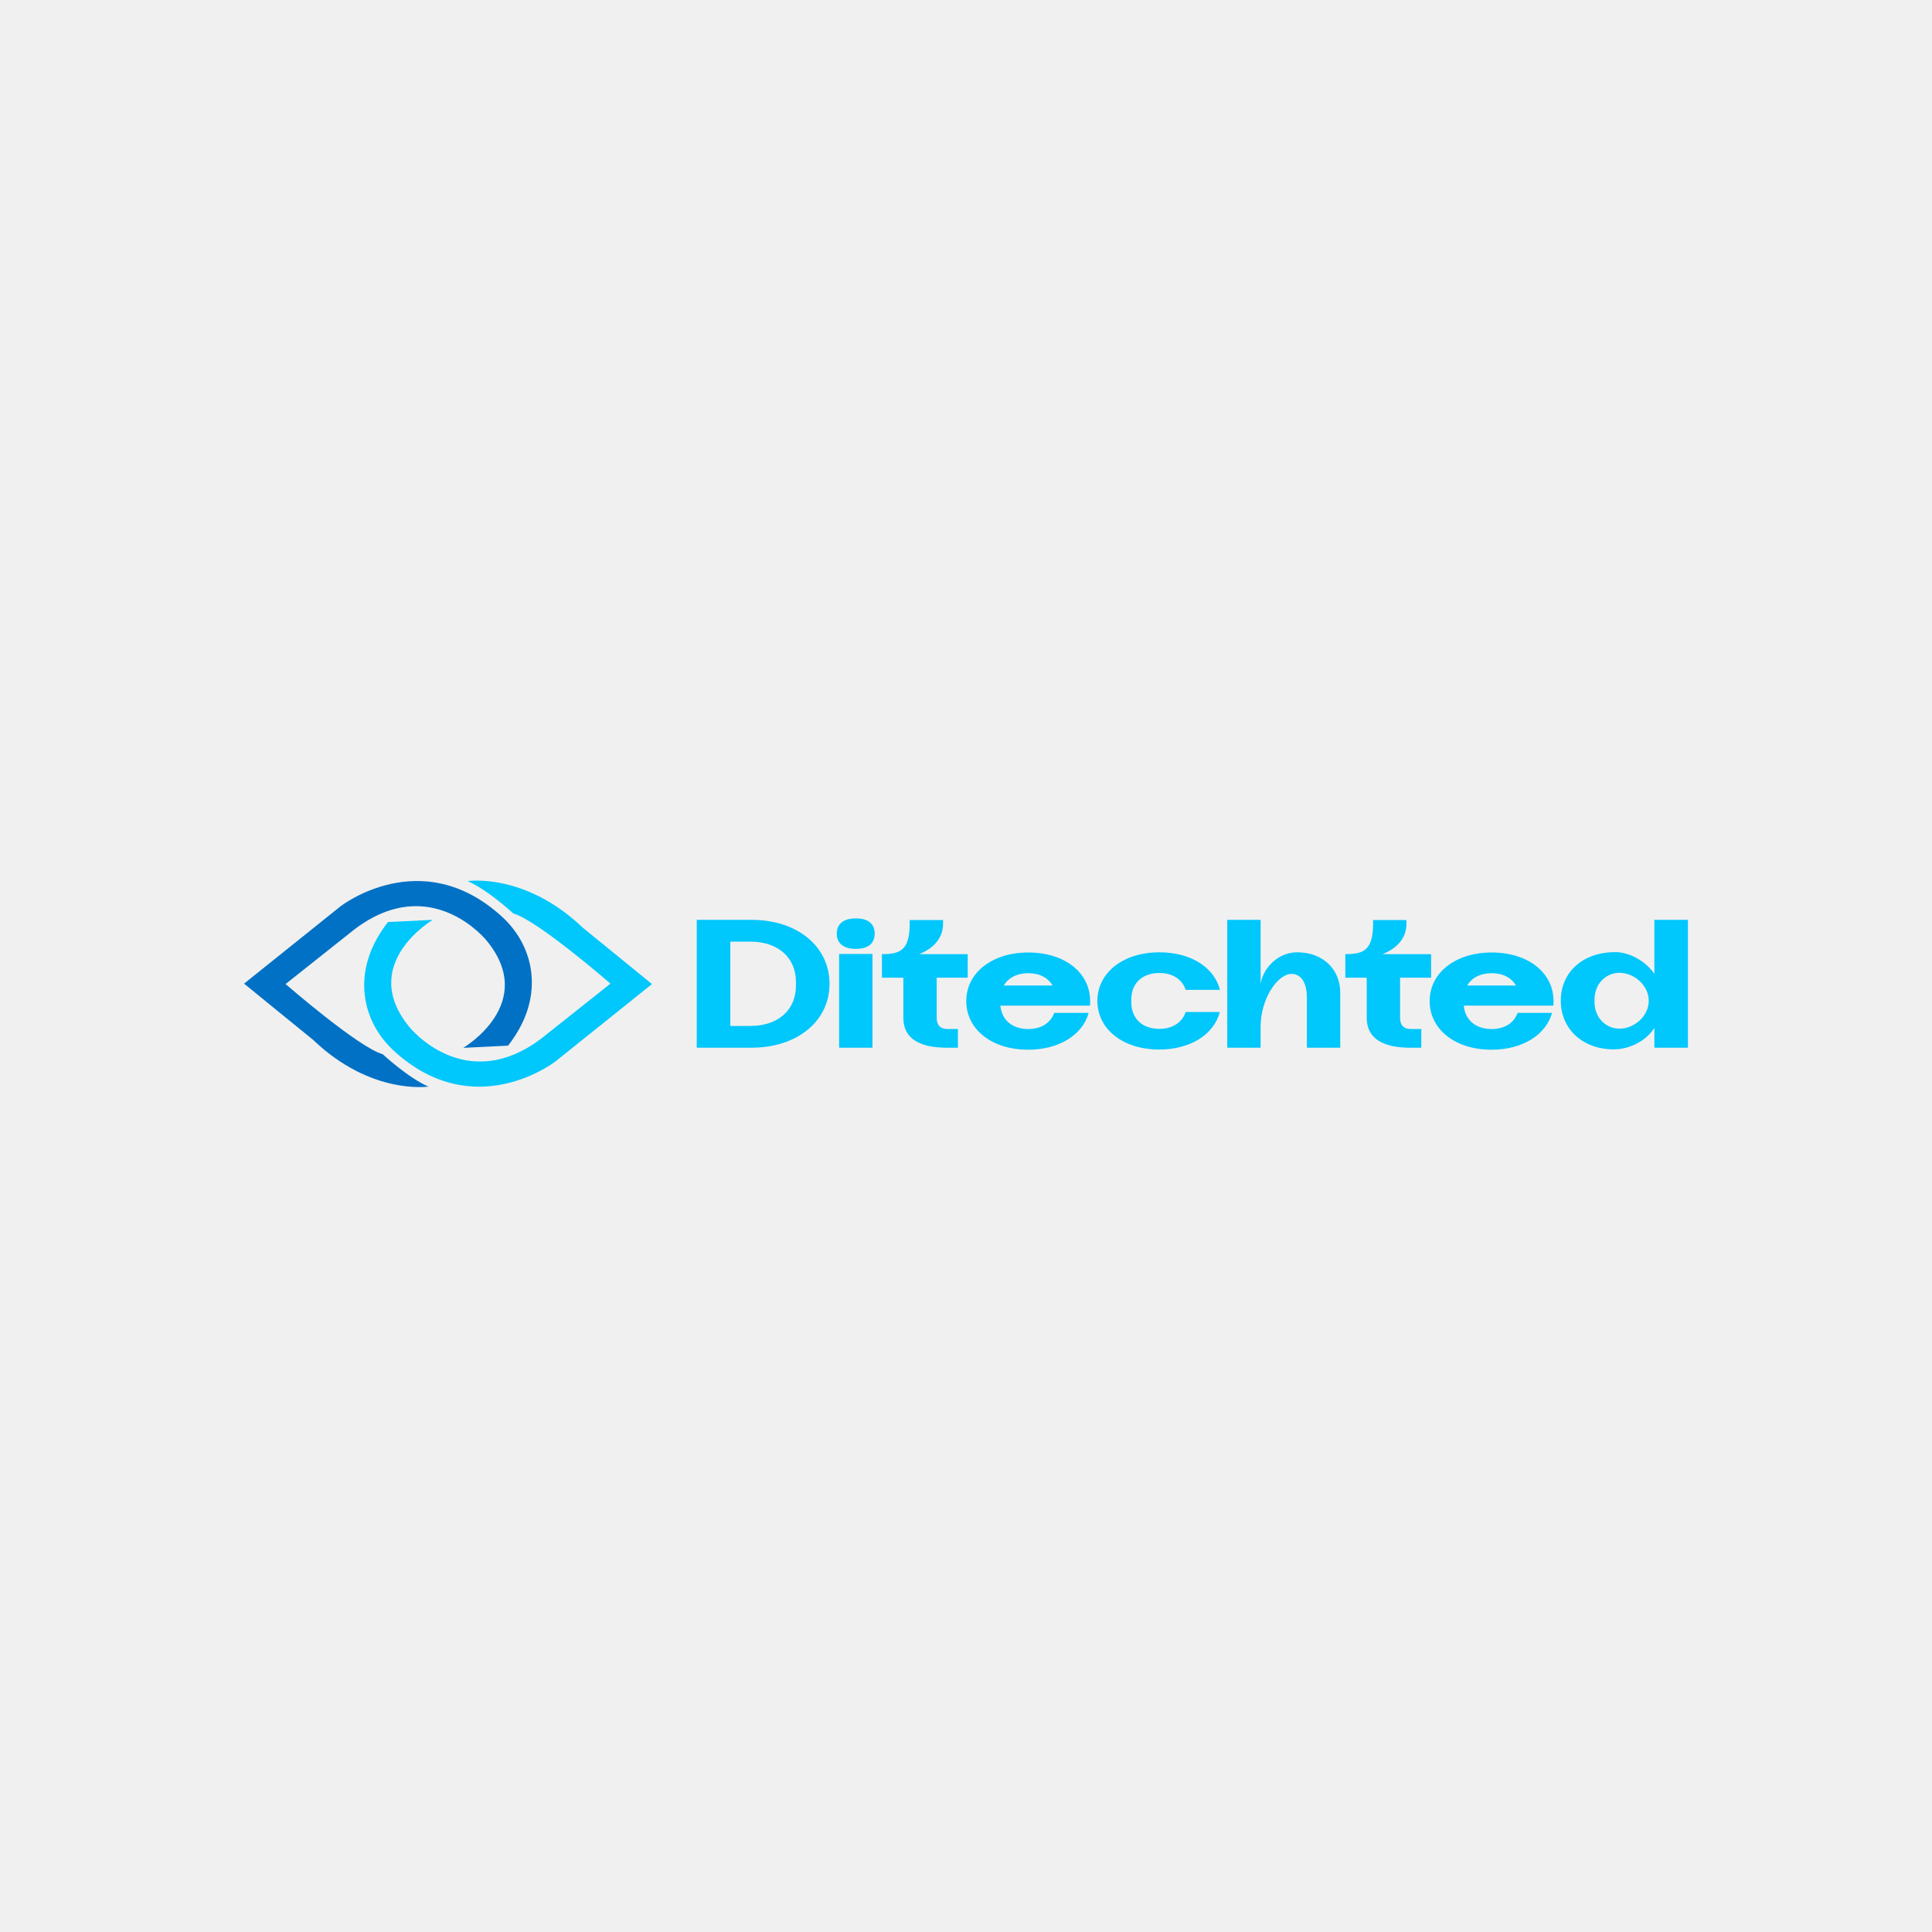
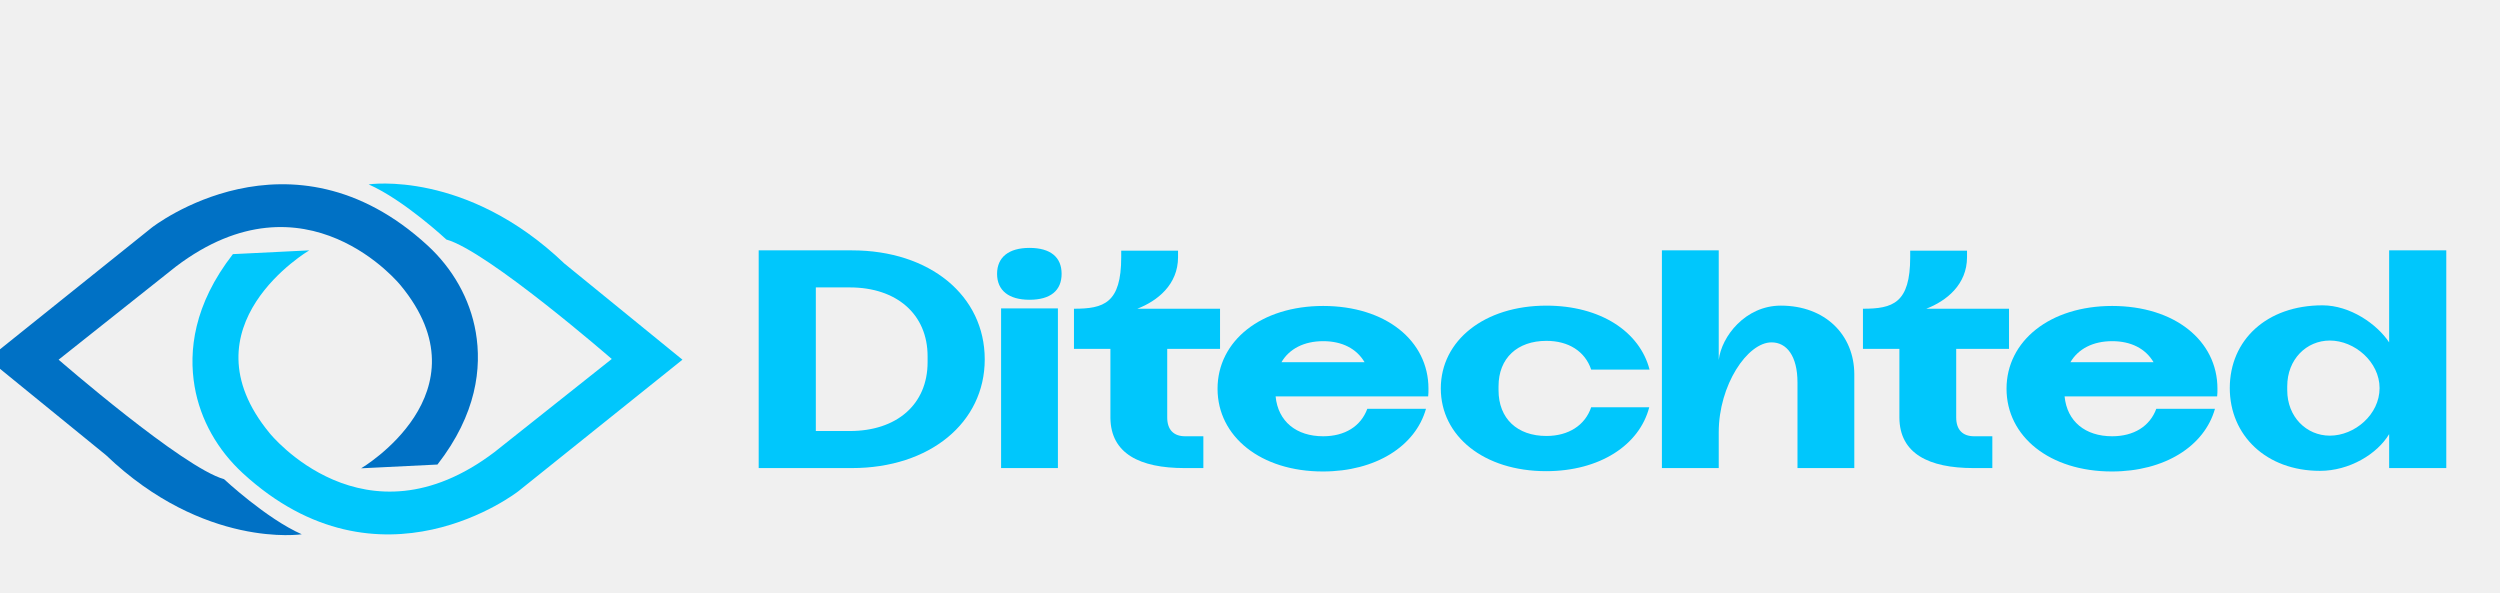
- <svg xmlns="http://www.w3.org/2000/svg" version="1.1" id="Layer_1" x="0px" y="0px" viewBox="0 0 2000 2000" style="enable-background:new 0 0 2000 2000;" xml:space="preserve">
+ <svg xmlns="http://www.w3.org/2000/svg" version="1.1" id="Layer_1" x="0px" y="0px" viewBox="260 800 1520 360" style="enable-background:new 0 0 2000 2000;" xml:space="preserve">
  <style type="text/css">
	.st0{fill:#00C7FC;}
	.st1{fill:#0071C5;}
	.st2{fill:#FFFFFF;}
	.st3{clip-path:url(#SVGID_00000001661034714375592150000012952368454307454102_);}
	.st4{fill:url(#);}
</style>
  <g>
    <g>
      <g>
        <path class="st0" d="M721.28,952.22h56.7c47.5,0,80.74,27.6,80.74,66.28c0,38.49-33.42,66.09-80.74,66.09h-56.7V952.22z      M823.98,1020.19v-3.57c0-25.54-18.78-41.87-47.31-41.87h-20.65v87.31h20.65C805.21,1062.06,823.98,1045.92,823.98,1020.19z" />
        <path class="st0" d="M866.22,966.49c0-10.14,7.14-15.77,19.71-15.77c12.77,0,19.53,5.63,19.53,15.77     c0,10.14-6.76,15.77-19.53,15.77C873.36,982.26,866.22,976.63,866.22,966.49z M868.66,987.52h34.55v97.07h-34.55V987.52z" />
        <path class="st0" d="M935.13,1012.12h-22.16v-24.41c18.21,0,28.73-3.38,28.73-31.35v-3.94h34.55v3.94     c0,16.71-12.58,26.66-24.79,31.35h50.32v24.41h-32.11v41.68c0,7.51,3.94,11.45,10.89,11.45h11.08v19.34h-11.45     c-27.23,0-44.88-8.83-45.06-30.6V1012.12z" />
        <path class="st0" d="M1064.3,1086.66c-37.74,0-64.03-21.22-64.03-50.32c0-29.1,26.47-50.32,64.21-50.32     c37.93,0,64.03,21.03,64.03,50.32c0,1.5,0,3.19-0.19,4.69h-92.75c1.5,15.21,12.58,24.22,28.91,24.22     c13.14,0,22.91-6.01,26.85-16.71h35.67C1120.63,1071.26,1096.41,1086.66,1064.3,1086.66z M1064.49,1007.43     c-11.64,0-20.65,4.69-25.35,12.77h50.51C1084.77,1011.93,1075.94,1007.43,1064.49,1007.43z" />
        <path class="st0" d="M1200.04,1086.47c-37.74,0-64.03-21.22-64.03-50.32c0-29.1,26.47-50.32,64.21-50.32     c32.86,0,56.7,15.77,62.71,38.87h-35.49c-3.75-11.08-13.71-17.46-27.23-17.46c-17.65,0-29.1,10.51-29.1,27.6v2.44     c0,17.27,11.45,27.79,29.1,27.79c13.33,0,23.47-6.38,27.23-17.46h35.3C1256.75,1070.7,1232.53,1086.47,1200.04,1086.47z" />
        <path class="st0" d="M1270.44,952.22h34.55v66.65c1.69-14.27,16.15-33.05,37.74-33.05c27.04,0,44.69,17.84,44.69,41.87v56.89     h-34.55v-52.01c0-16.15-6.57-24.41-15.77-24.41c-14.65,0-32.11,25.91-32.11,54.64v21.78h-34.55V952.22z" />
        <path class="st0" d="M1414.83,1012.12h-22.16v-24.41c18.21,0,28.73-3.38,28.73-31.35v-3.94h34.55v3.94     c0,16.71-12.58,26.66-24.79,31.35h50.32v24.41h-32.11v41.68c0,7.51,3.94,11.45,10.89,11.45h11.08v19.34h-11.45     c-27.23,0-44.88-8.83-45.06-30.6V1012.12z" />
        <path class="st0" d="M1544,1086.66c-37.74,0-64.03-21.22-64.03-50.32c0-29.1,26.47-50.32,64.21-50.32     c37.93,0,64.03,21.03,64.03,50.32c0,1.5,0,3.19-0.19,4.69h-92.75c1.5,15.21,12.58,24.22,28.91,24.22     c13.14,0,22.91-6.01,26.85-16.71h35.67C1600.33,1071.26,1576.11,1086.66,1544,1086.66z M1544.19,1007.43     c-11.64,0-20.65,4.69-25.35,12.77h50.51C1564.47,1011.93,1555.64,1007.43,1544.19,1007.43z" />
        <path class="st0" d="M1747.34,952.22v132.37h-34.74v-20.65c-7.32,12.2-24.22,22.34-42.06,22.34c-32.67,0-54.83-21.59-54.83-50.32     c0-29.29,22.53-50.32,56.33-50.32c16.9,0,33.23,11.45,40.56,22.53v-55.95H1747.34z M1650.64,1034.84v2.44     c0,16.15,11.64,27.6,25.91,27.6c15.02,0,30.23-12.77,30.23-28.92c0-15.96-15.21-28.91-30.23-28.91     C1662.28,1007.05,1650.64,1018.5,1650.64,1034.84z" />
      </g>
      <g>
        <path class="st0" d="M484.12,912.11c0,0,59.31-9.02,119.04,48.13l71.77,58.45l-99.7,79.93c0,0-84.02,65.9-167.6-10.91     c-15.2-13.96-25.83-32.4-29.31-52.74c-3.68-21.53-0.61-49.73,23.29-80.46l46.41-2.29c0,0-77.93,45.84-24.07,111.16     c0,0,57.45,71.62,136.74,11.46l71.26-56.58c0,0-75.64-65.75-100.56-72.63C531.4,945.63,505.61,921.57,484.12,912.11z" />
        <path class="st1" d="M443.47,1124.84c0,0-59.31,9.02-119.04-48.13l-71.77-58.45l99.7-79.93c0,0,84.02-65.9,167.6,10.91     c15.2,13.96,25.83,32.4,29.31,52.74c3.68,21.53,0.61,49.73-23.29,80.46l-46.41,2.29c0,0,77.93-45.84,24.07-111.16     c0,0-57.45-71.62-136.74-11.46l-71.26,56.58c0,0,75.64,65.75,100.56,72.63C396.2,1091.32,421.98,1115.38,443.47,1124.84z" />
      </g>
    </g>
  </g>
</svg>
